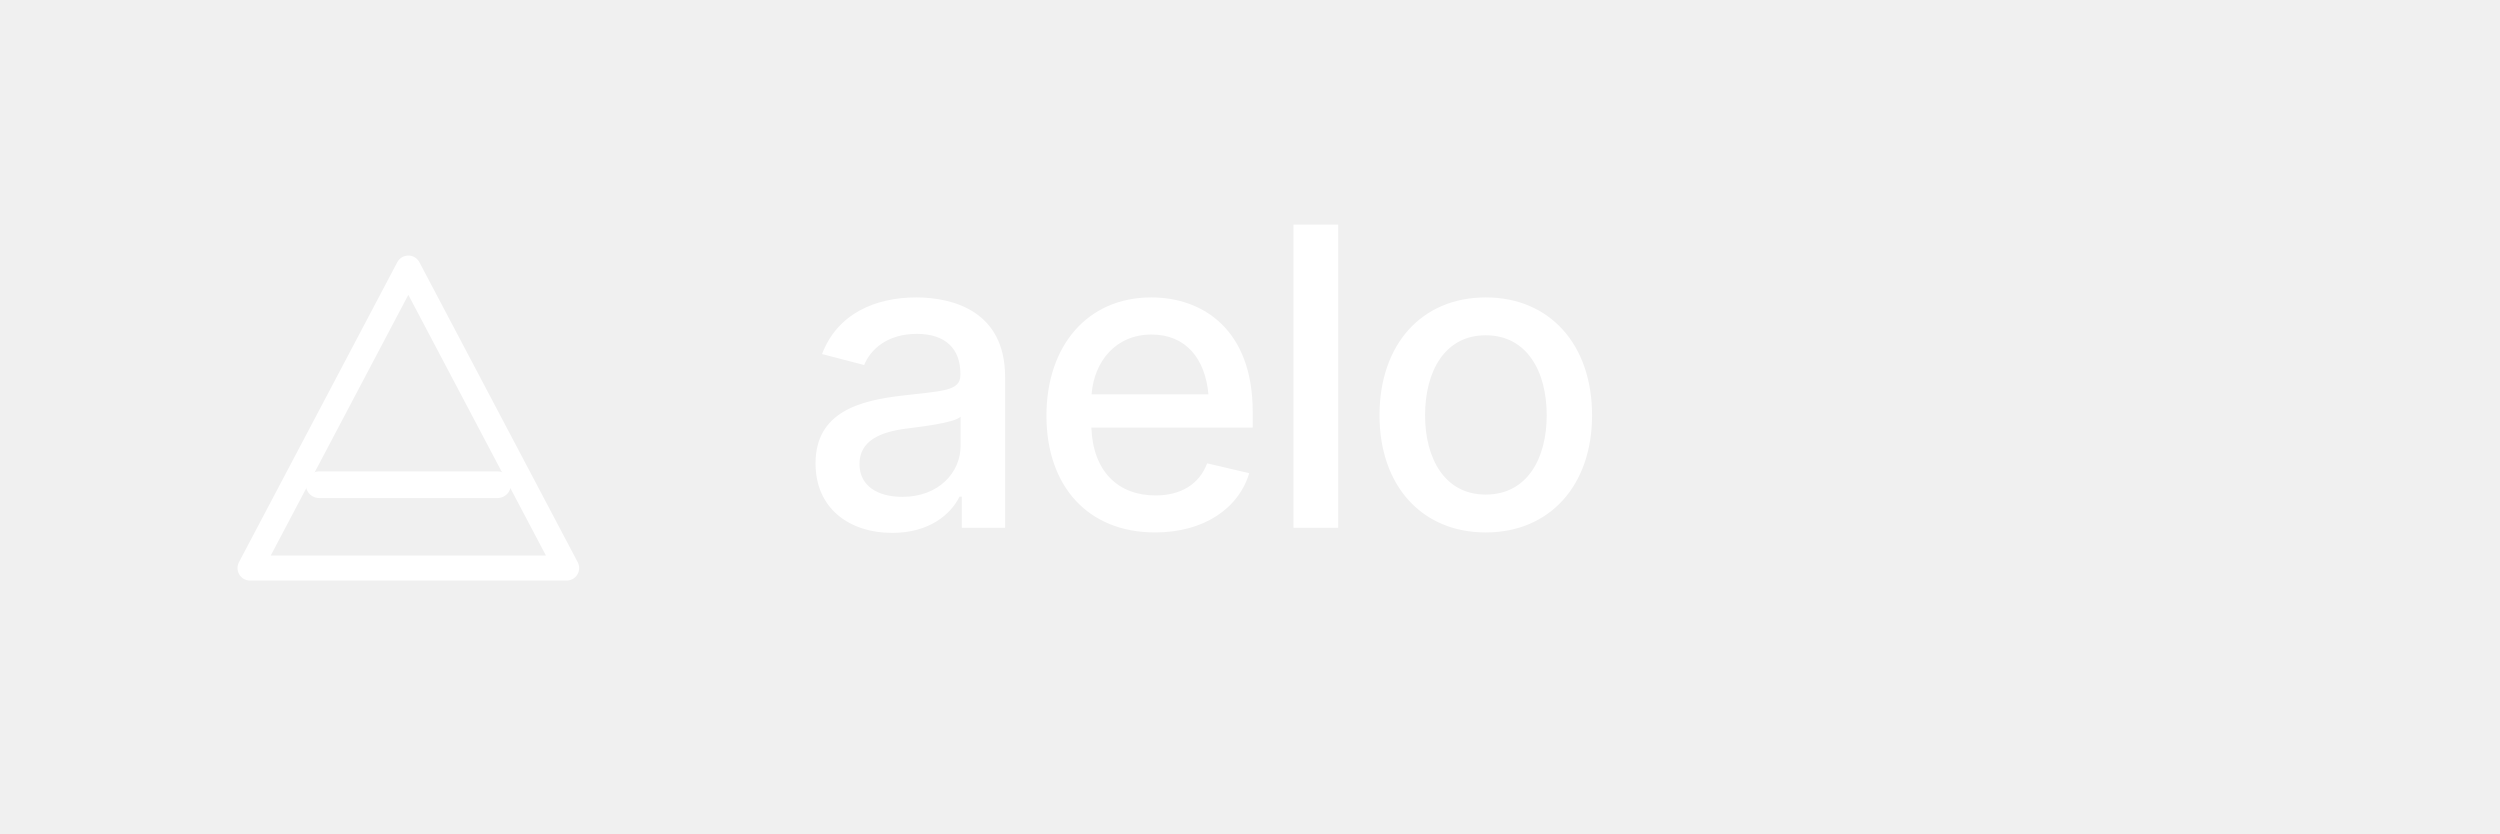
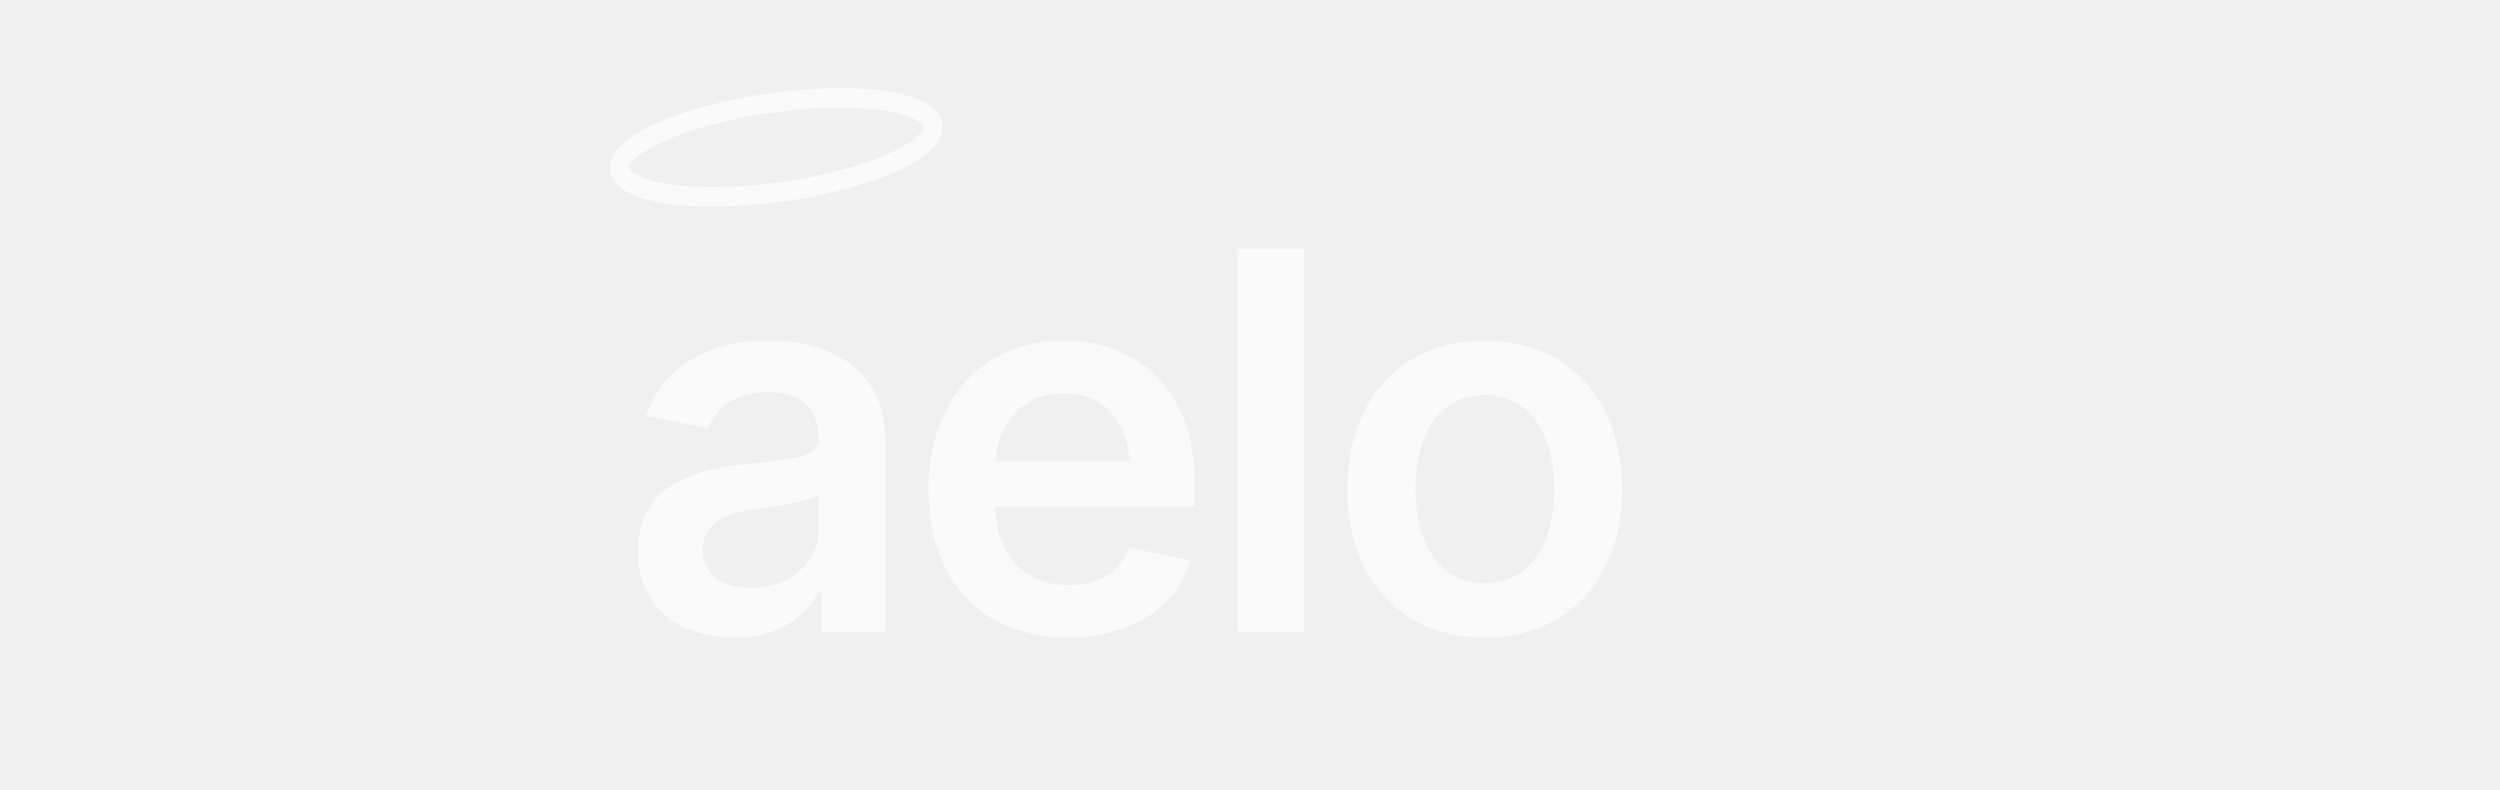
- <svg xmlns="http://www.w3.org/2000/svg" width="360" height="120" viewBox="0 0 360 120" fill="none" aria-label="Aelo wordmark (mono white)">
-   <g transform="translate(30, 32) scale(2.4)">
-     <path d="M12 2.75 L21.5 20.75 L2.5 20.75 Z" stroke="#FFFFFF" stroke-width="1.5" stroke-linejoin="round" fill="none" />
-     <line x1="6.65" y1="15.75" x2="17.35" y2="15.75" stroke="#FFFFFF" stroke-width="1.6" stroke-linecap="round" />
-   </g>
-   <text x="115" y="76" font-family="Inter, -apple-system, BlinkMacSystemFont, 'Segoe UI', system-ui, sans-serif" font-size="60" font-weight="500" letter-spacing="-1.2" fill="#FFFFFF">aelo</text>
+ <svg xmlns="http://www.w3.org/2000/svg" width="380" height="120" viewBox="0 0 380 210">
+   <text x="22" y="168" font-family="Inter, Helvetica Neue, Arial, sans-serif" font-size="140" fill="#FAFAFA" font-weight="600" letter-spacing="-4">aelo</text>
+   <ellipse cx="64" cy="39.2" rx="42" ry="11.9" fill="none" stroke="#FAFAFA" stroke-width="5.18" transform="rotate(-8 64 39.2)" />
</svg>
